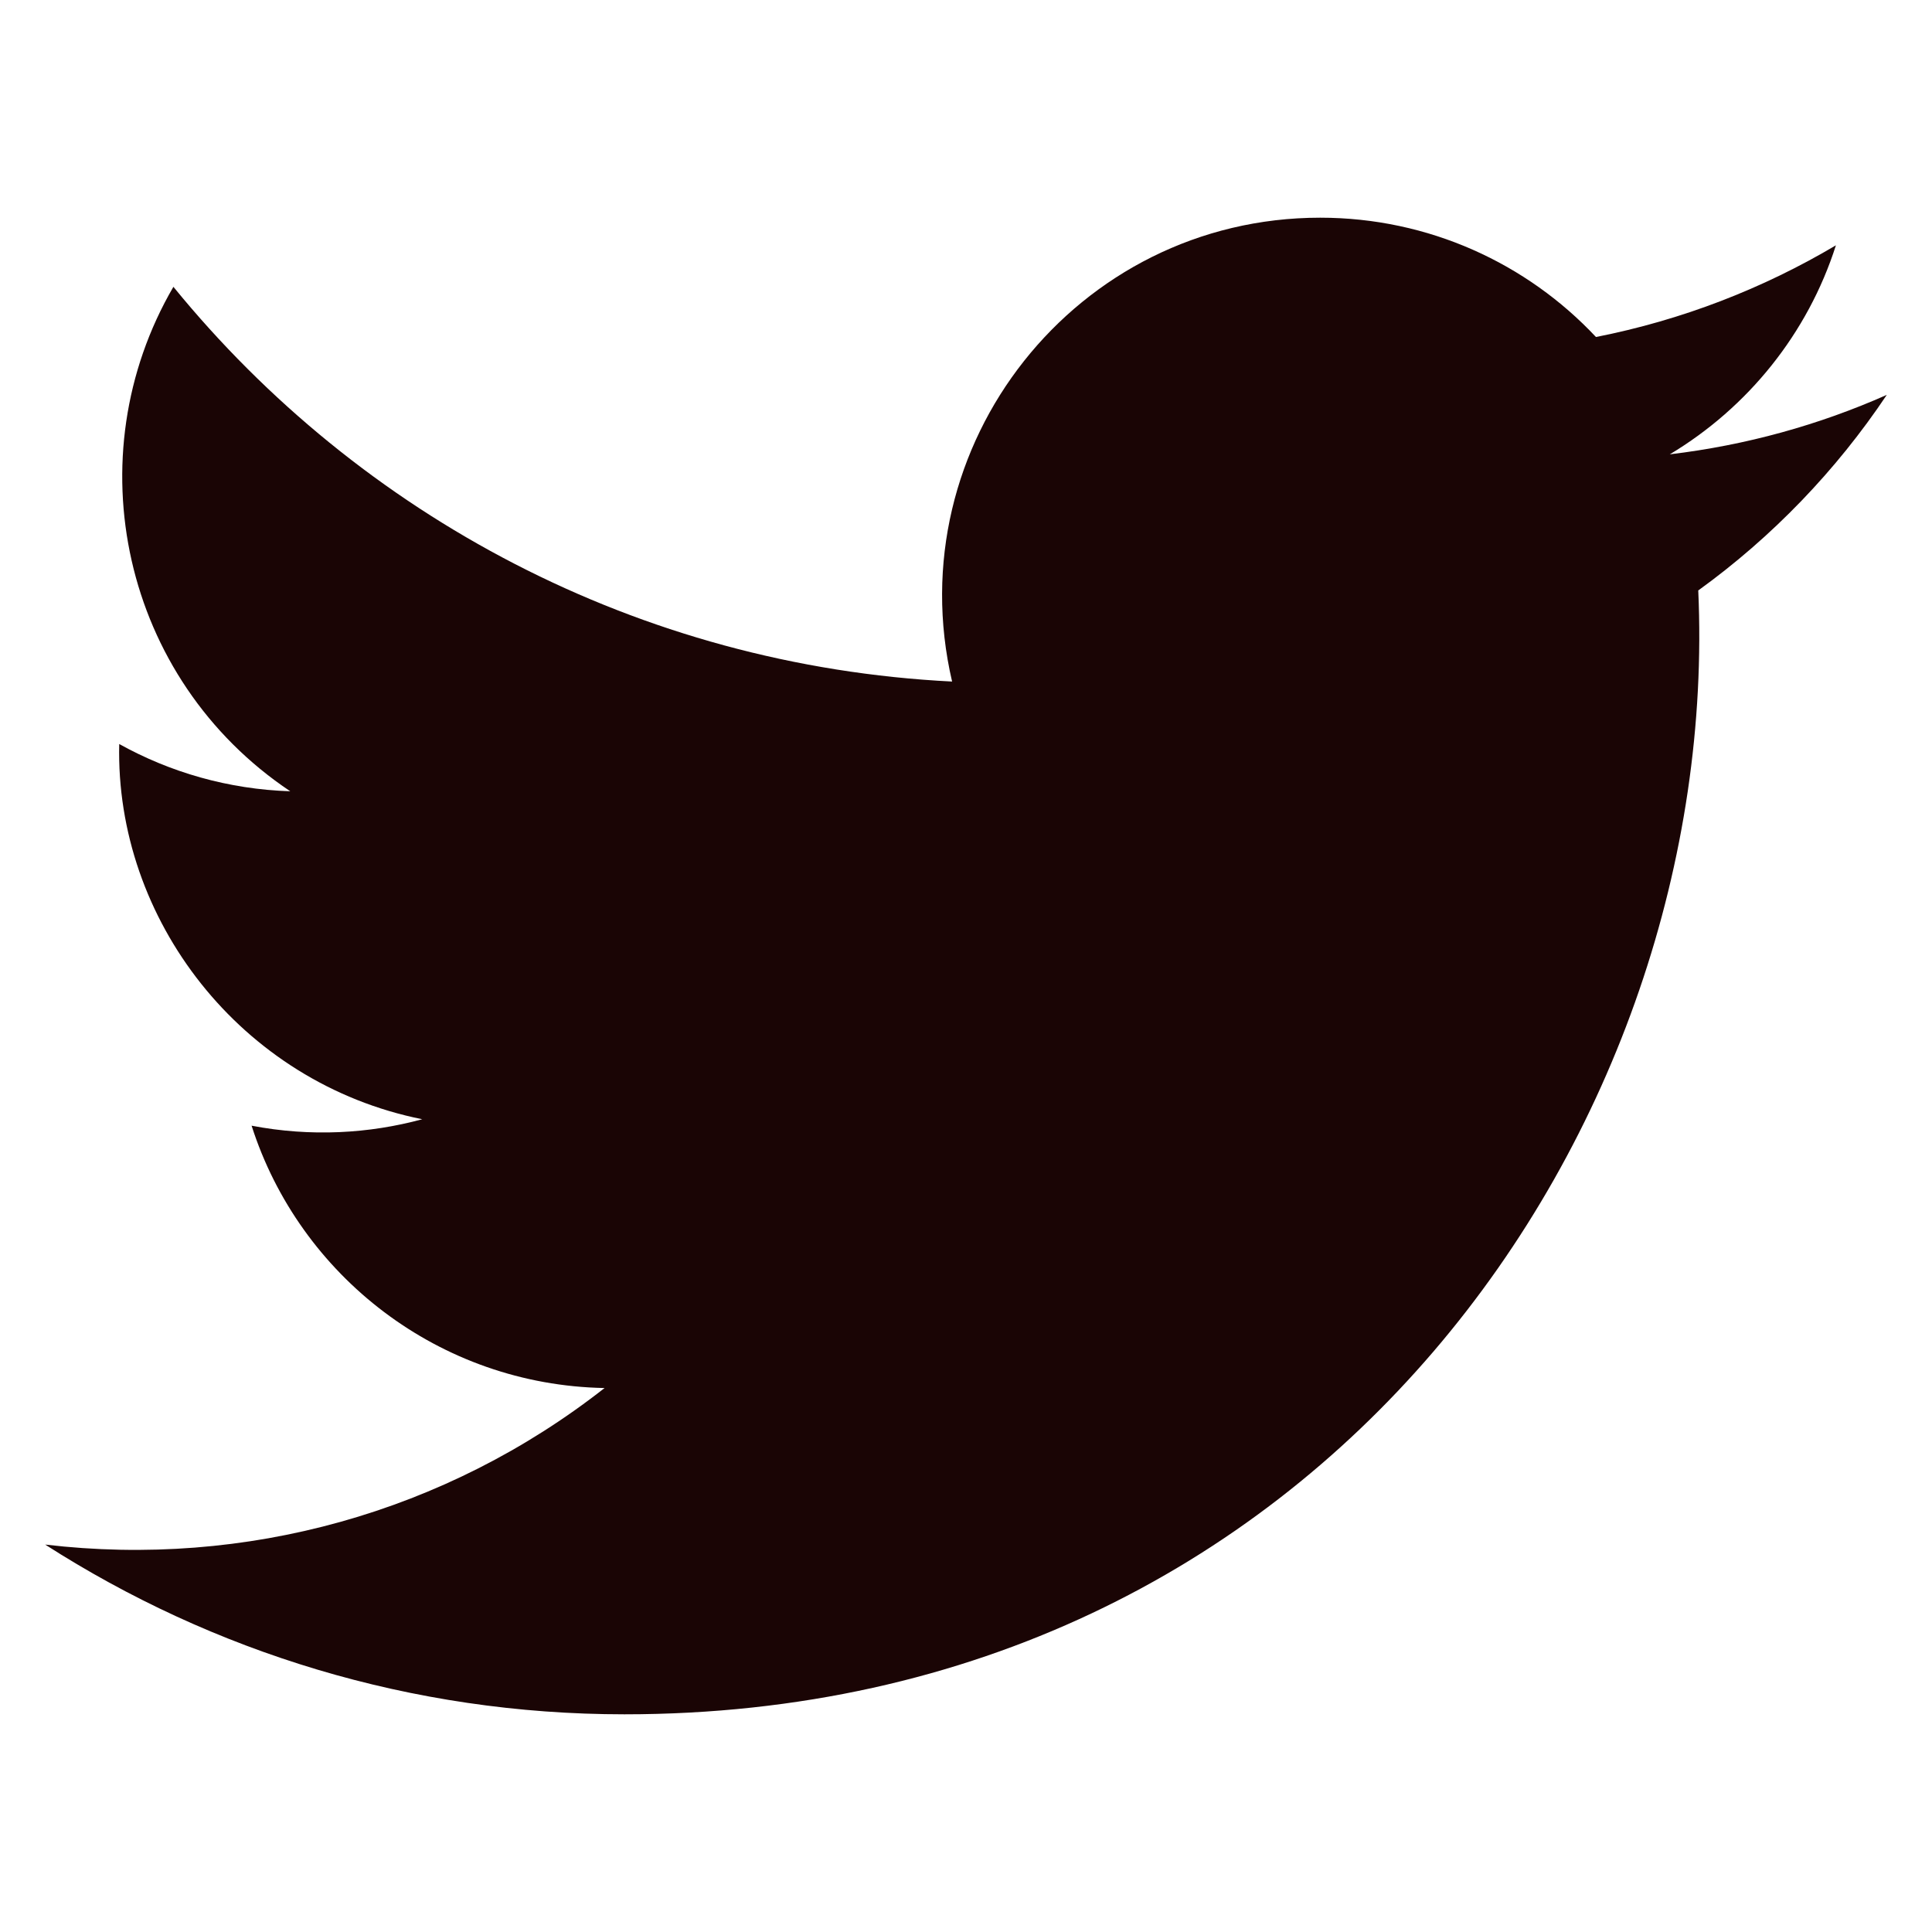
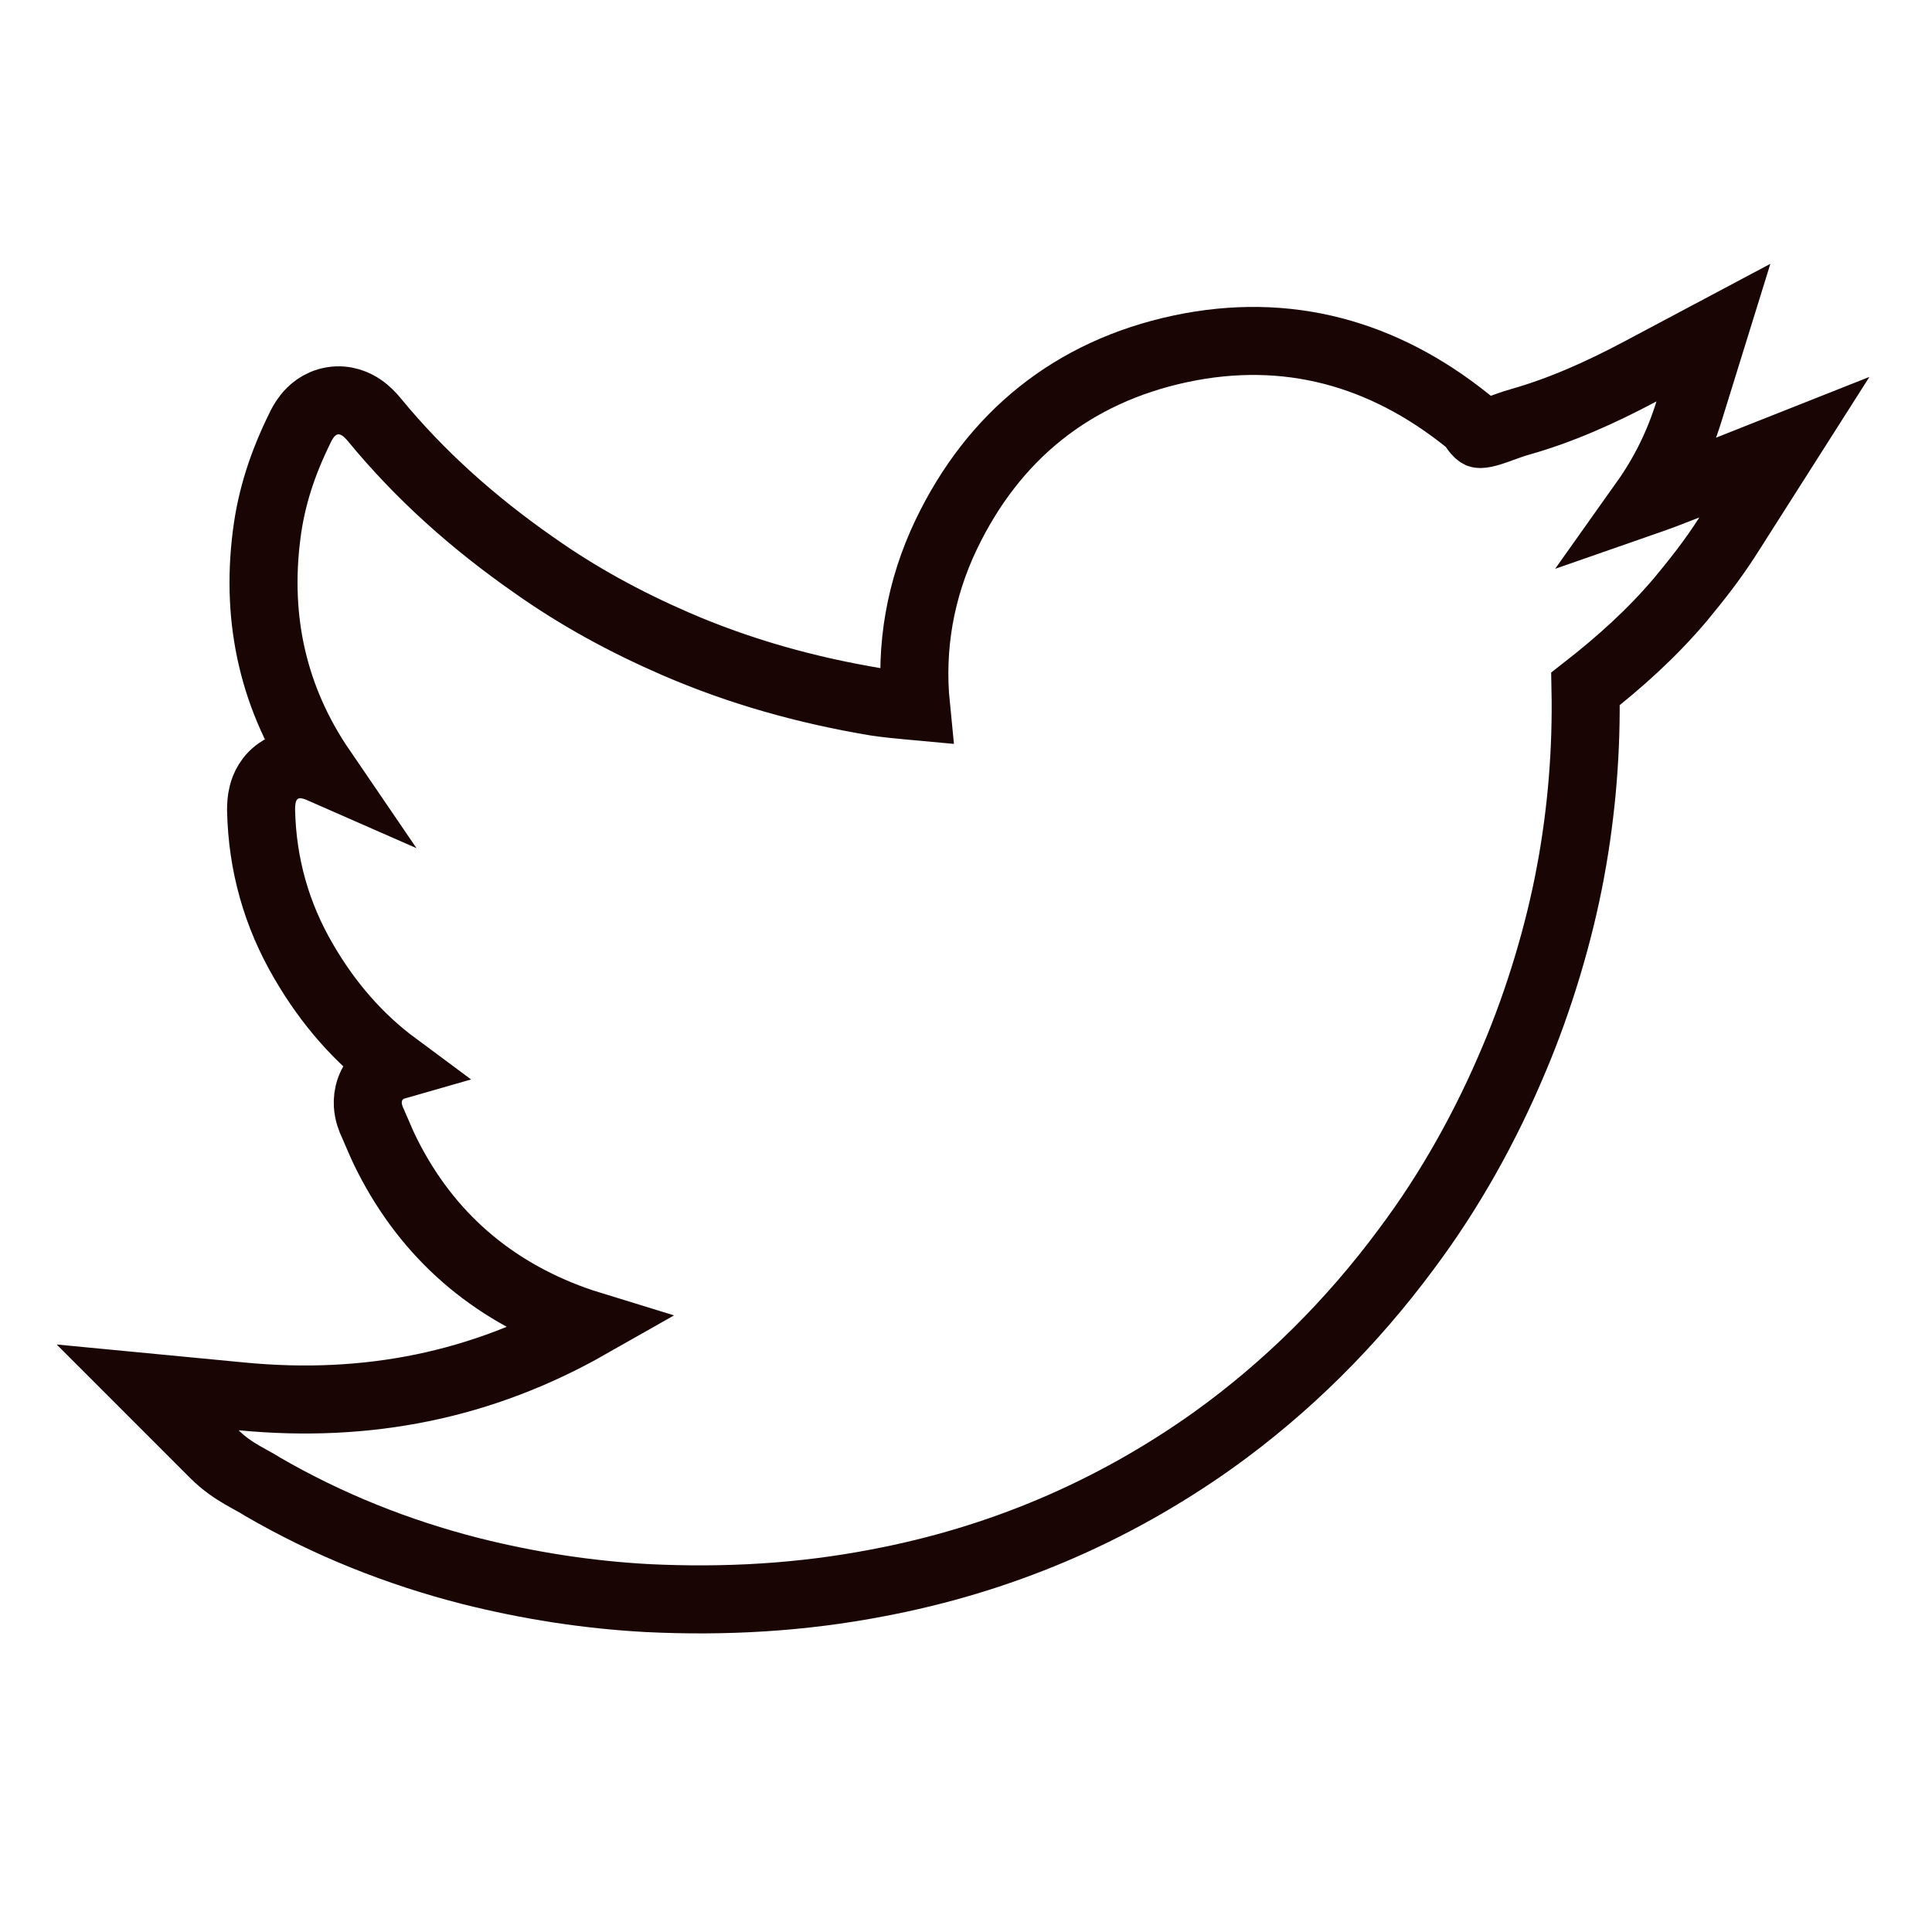
<svg xmlns="http://www.w3.org/2000/svg" width="142" height="142" viewBox="0 0 142 142" fill="none">
-   <path d="M138.677 29.023C133.697 31.233 128.345 32.722 122.728 33.393C128.463 29.959 132.868 24.516 134.938 18.03C129.574 21.211 123.63 23.524 117.302 24.77C112.243 19.373 105.018 16 97.032 16C79.103 16 65.928 32.728 69.978 50.093C46.905 48.937 26.444 37.883 12.745 21.081C5.469 33.563 8.971 49.89 21.334 58.158C16.788 58.011 12.502 56.765 8.763 54.684C8.458 67.548 17.679 79.584 31.035 82.263C27.126 83.323 22.846 83.571 18.492 82.737C22.022 93.768 32.275 101.794 44.435 102.019C32.76 111.173 18.052 115.262 3.32 113.525C15.61 121.404 30.211 126 45.89 126C97.45 126 126.58 82.455 124.82 43.398C130.246 39.479 134.955 34.589 138.677 29.023Z" fill="#1A0505" />
+   <path d="M17.778 102.635L10.852 101.971L15.772 106.892C16.467 107.587 17.191 108.058 17.798 108.412C18.113 108.596 18.337 108.719 18.525 108.822L18.552 108.836C18.791 108.966 18.976 109.067 19.228 109.228L19.274 109.257L19.321 109.285C24.105 112.058 29.239 114.102 34.558 115.462L34.565 115.463C38.826 116.539 43.173 117.217 47.567 117.457H47.575L47.582 117.458C53.287 117.735 58.905 117.42 64.503 116.34C73.421 114.66 81.671 111.176 89.112 105.895L89.12 105.889C94.606 101.965 99.361 97.208 103.349 91.824C106.596 87.494 109.228 82.742 111.295 77.813C113.101 73.548 114.6 68.612 115.446 64.001L115.447 63.999C116.26 59.581 116.622 55.125 116.533 50.632C119.034 48.678 121.41 46.556 123.544 44.026L123.554 44.015L123.563 44.003C124.648 42.685 125.845 41.203 127.008 39.376L131.15 32.868L123.978 35.709C122.91 36.133 121.878 36.525 120.869 36.876C122.264 34.912 123.371 32.713 124.136 30.244L125.934 24.447L120.575 27.296C117.629 28.862 114.728 30.16 111.693 31.017L111.692 31.017C111.227 31.149 110.714 31.336 110.316 31.481L110.31 31.483C110.188 31.528 110.076 31.568 109.981 31.602C109.482 31.778 109.169 31.863 108.935 31.891C108.832 31.904 108.775 31.9 108.75 31.897C108.738 31.896 108.732 31.894 108.732 31.894L108.729 31.893C108.729 31.893 108.721 31.889 108.708 31.881C108.695 31.872 108.672 31.855 108.641 31.827C108.579 31.77 108.477 31.662 108.348 31.466L108.132 31.14L107.826 30.895C101.689 25.977 94.635 23.967 86.763 25.636L86.758 25.637C78.791 27.341 73.016 32.051 69.542 39.297L69.54 39.301C67.635 43.294 66.888 47.553 67.324 51.908L67.182 51.895L66.909 51.87C66.029 51.789 65.205 51.709 64.385 51.587C59.265 50.732 54.361 49.364 49.622 47.307C45.951 45.712 42.494 43.834 39.234 41.526L39.227 41.521L39.22 41.516C34.806 38.438 30.872 34.938 27.502 30.837L27.493 30.825L27.483 30.813C27.275 30.566 26.967 30.231 26.564 29.958C26.15 29.677 25.39 29.301 24.42 29.463C23.472 29.621 22.885 30.201 22.598 30.557C22.321 30.9 22.132 31.269 22.005 31.544C20.805 33.992 19.941 36.518 19.593 39.337C18.787 45.682 20.154 51.453 23.628 56.542C23.4 56.442 23.077 56.314 22.718 56.239C22.329 56.158 21.484 56.051 20.625 56.562C19.738 57.088 19.428 57.914 19.316 58.354C19.203 58.794 19.189 59.222 19.189 59.513V59.541L19.19 59.568C19.276 63.522 20.313 67.243 22.336 70.689C24.133 73.777 26.379 76.34 29.066 78.331C28.731 78.427 28.354 78.597 27.997 78.903C27.195 79.591 26.994 80.521 27.035 81.215C27.07 81.787 27.261 82.269 27.419 82.594C27.489 82.752 27.571 82.944 27.661 83.154L27.662 83.156C27.9 83.715 28.198 84.41 28.498 84.984C31.445 90.782 36.094 94.817 42.243 97.024C42.584 97.148 42.926 97.261 43.268 97.366C35.477 101.788 27.084 103.527 17.778 102.635Z" stroke="#1A0505" stroke-width="5" stroke-miterlimit="10" />
</svg>
